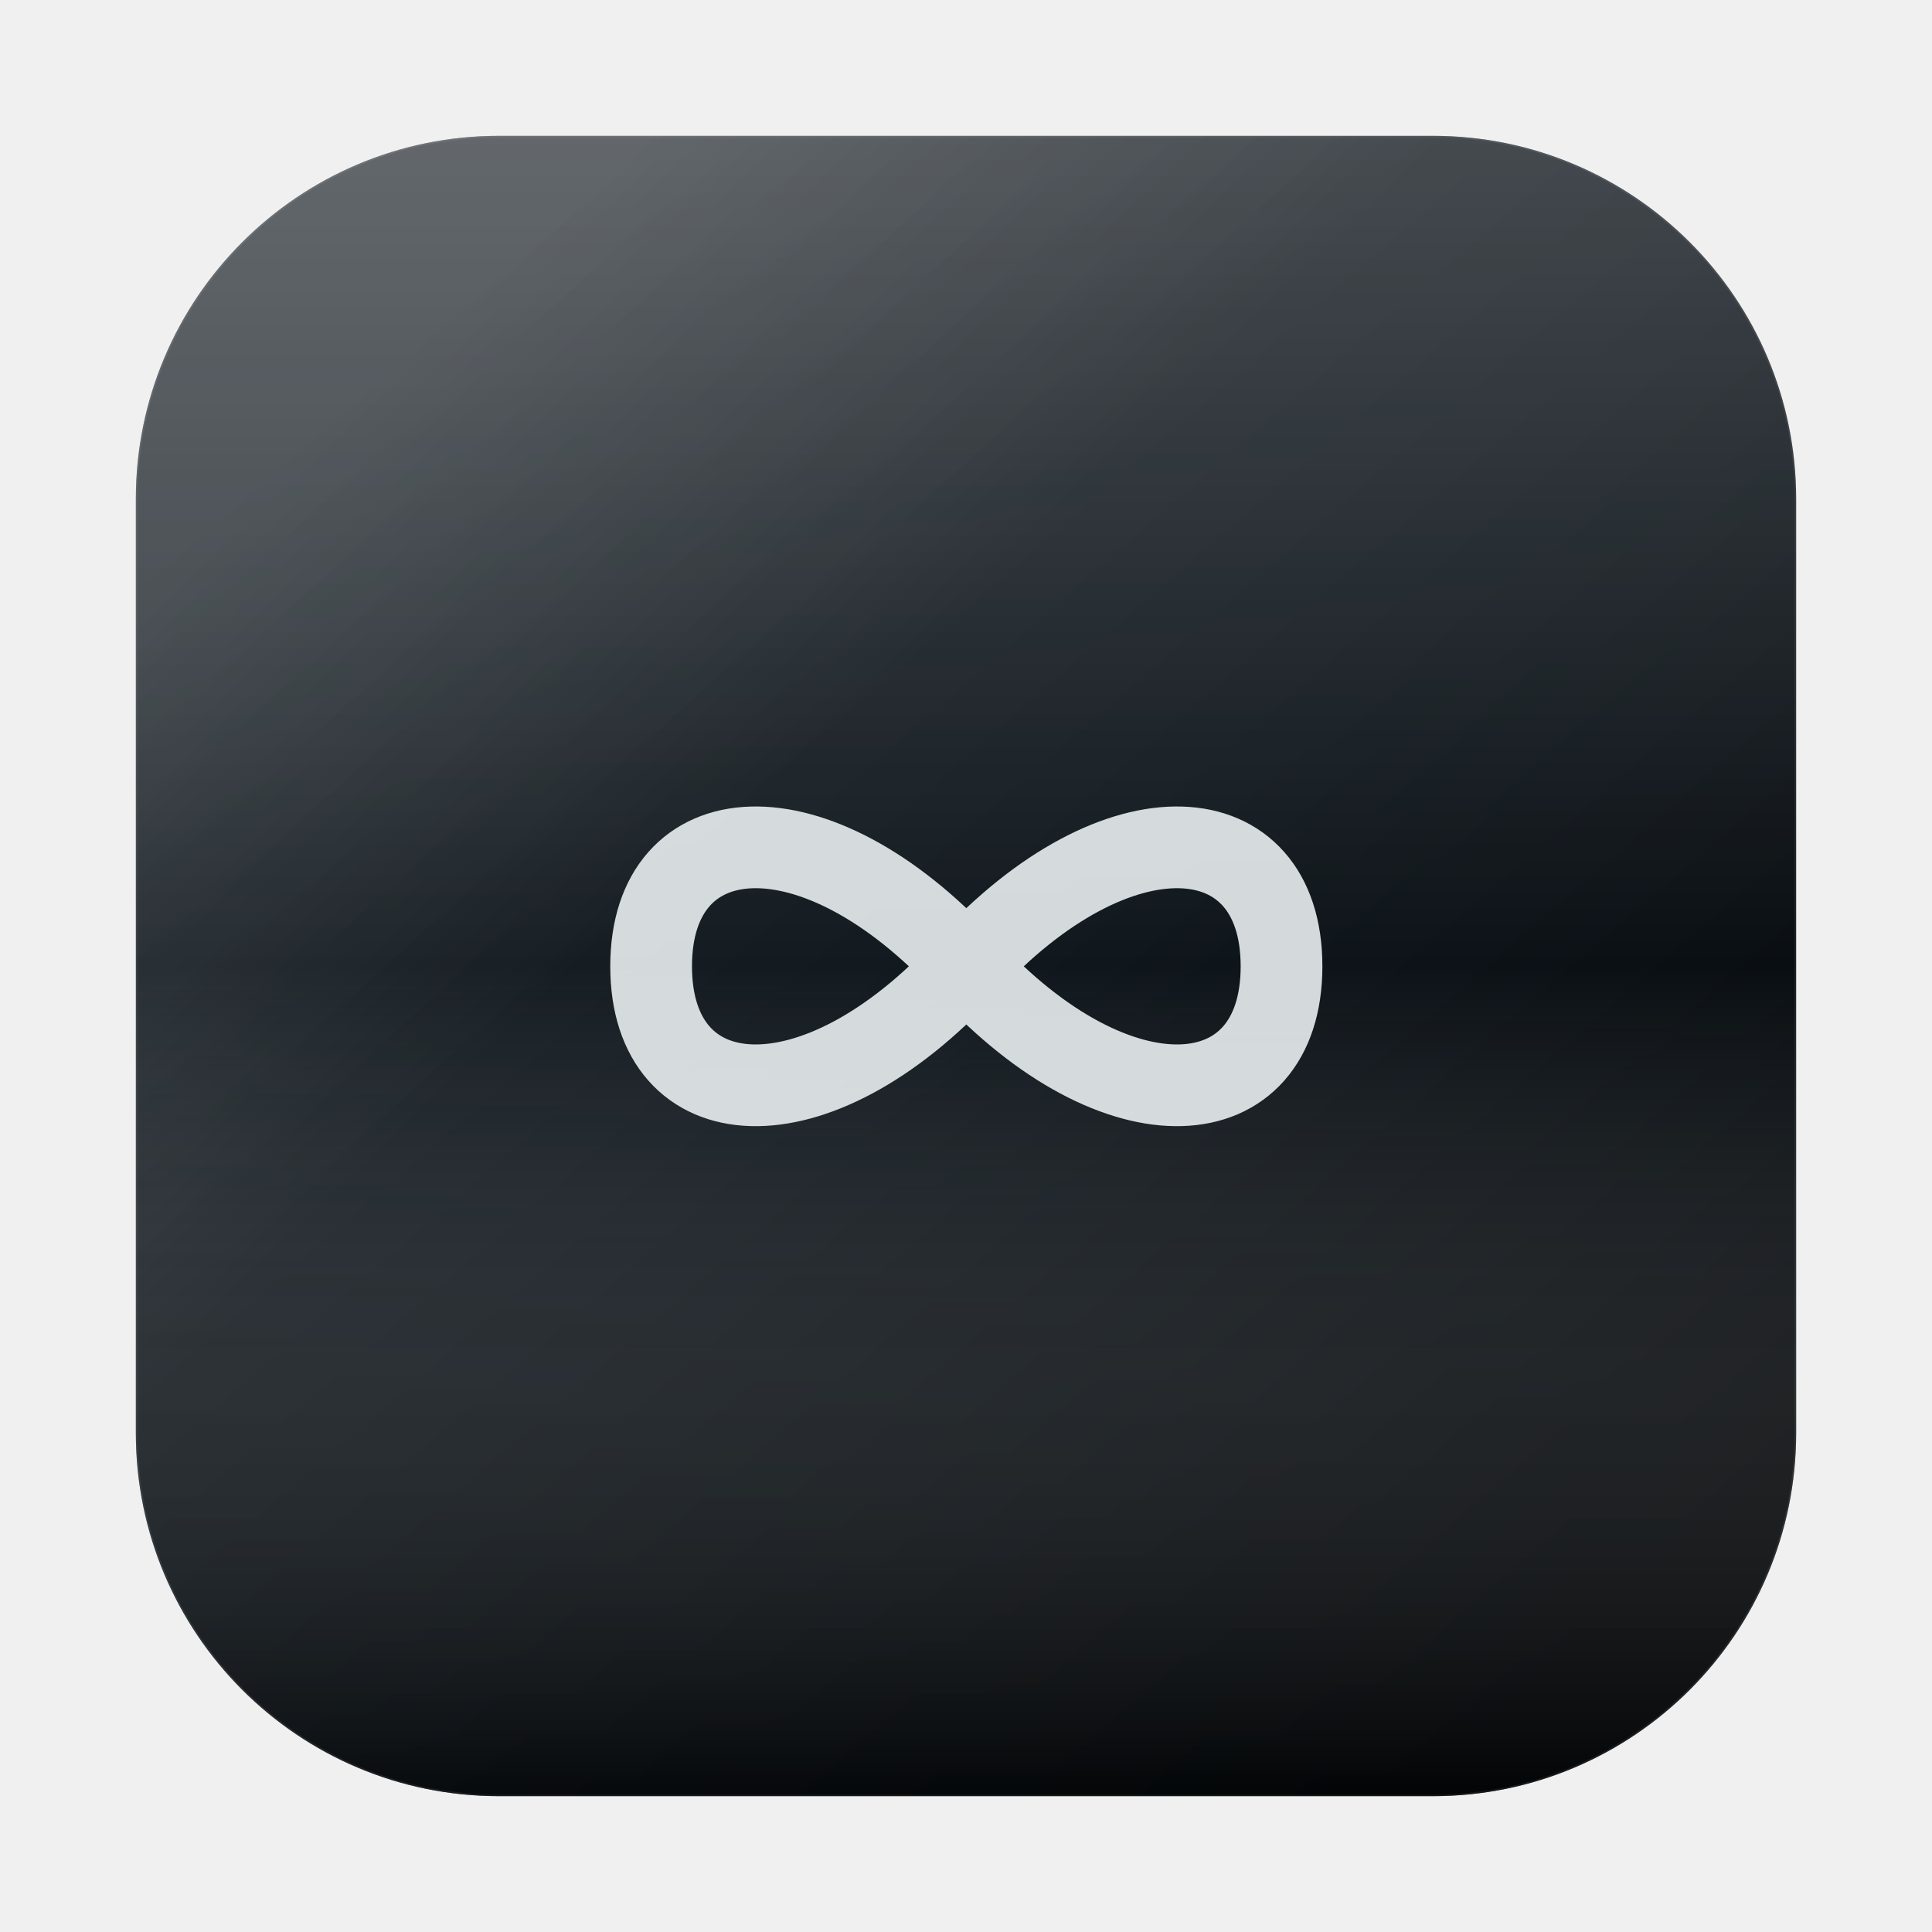
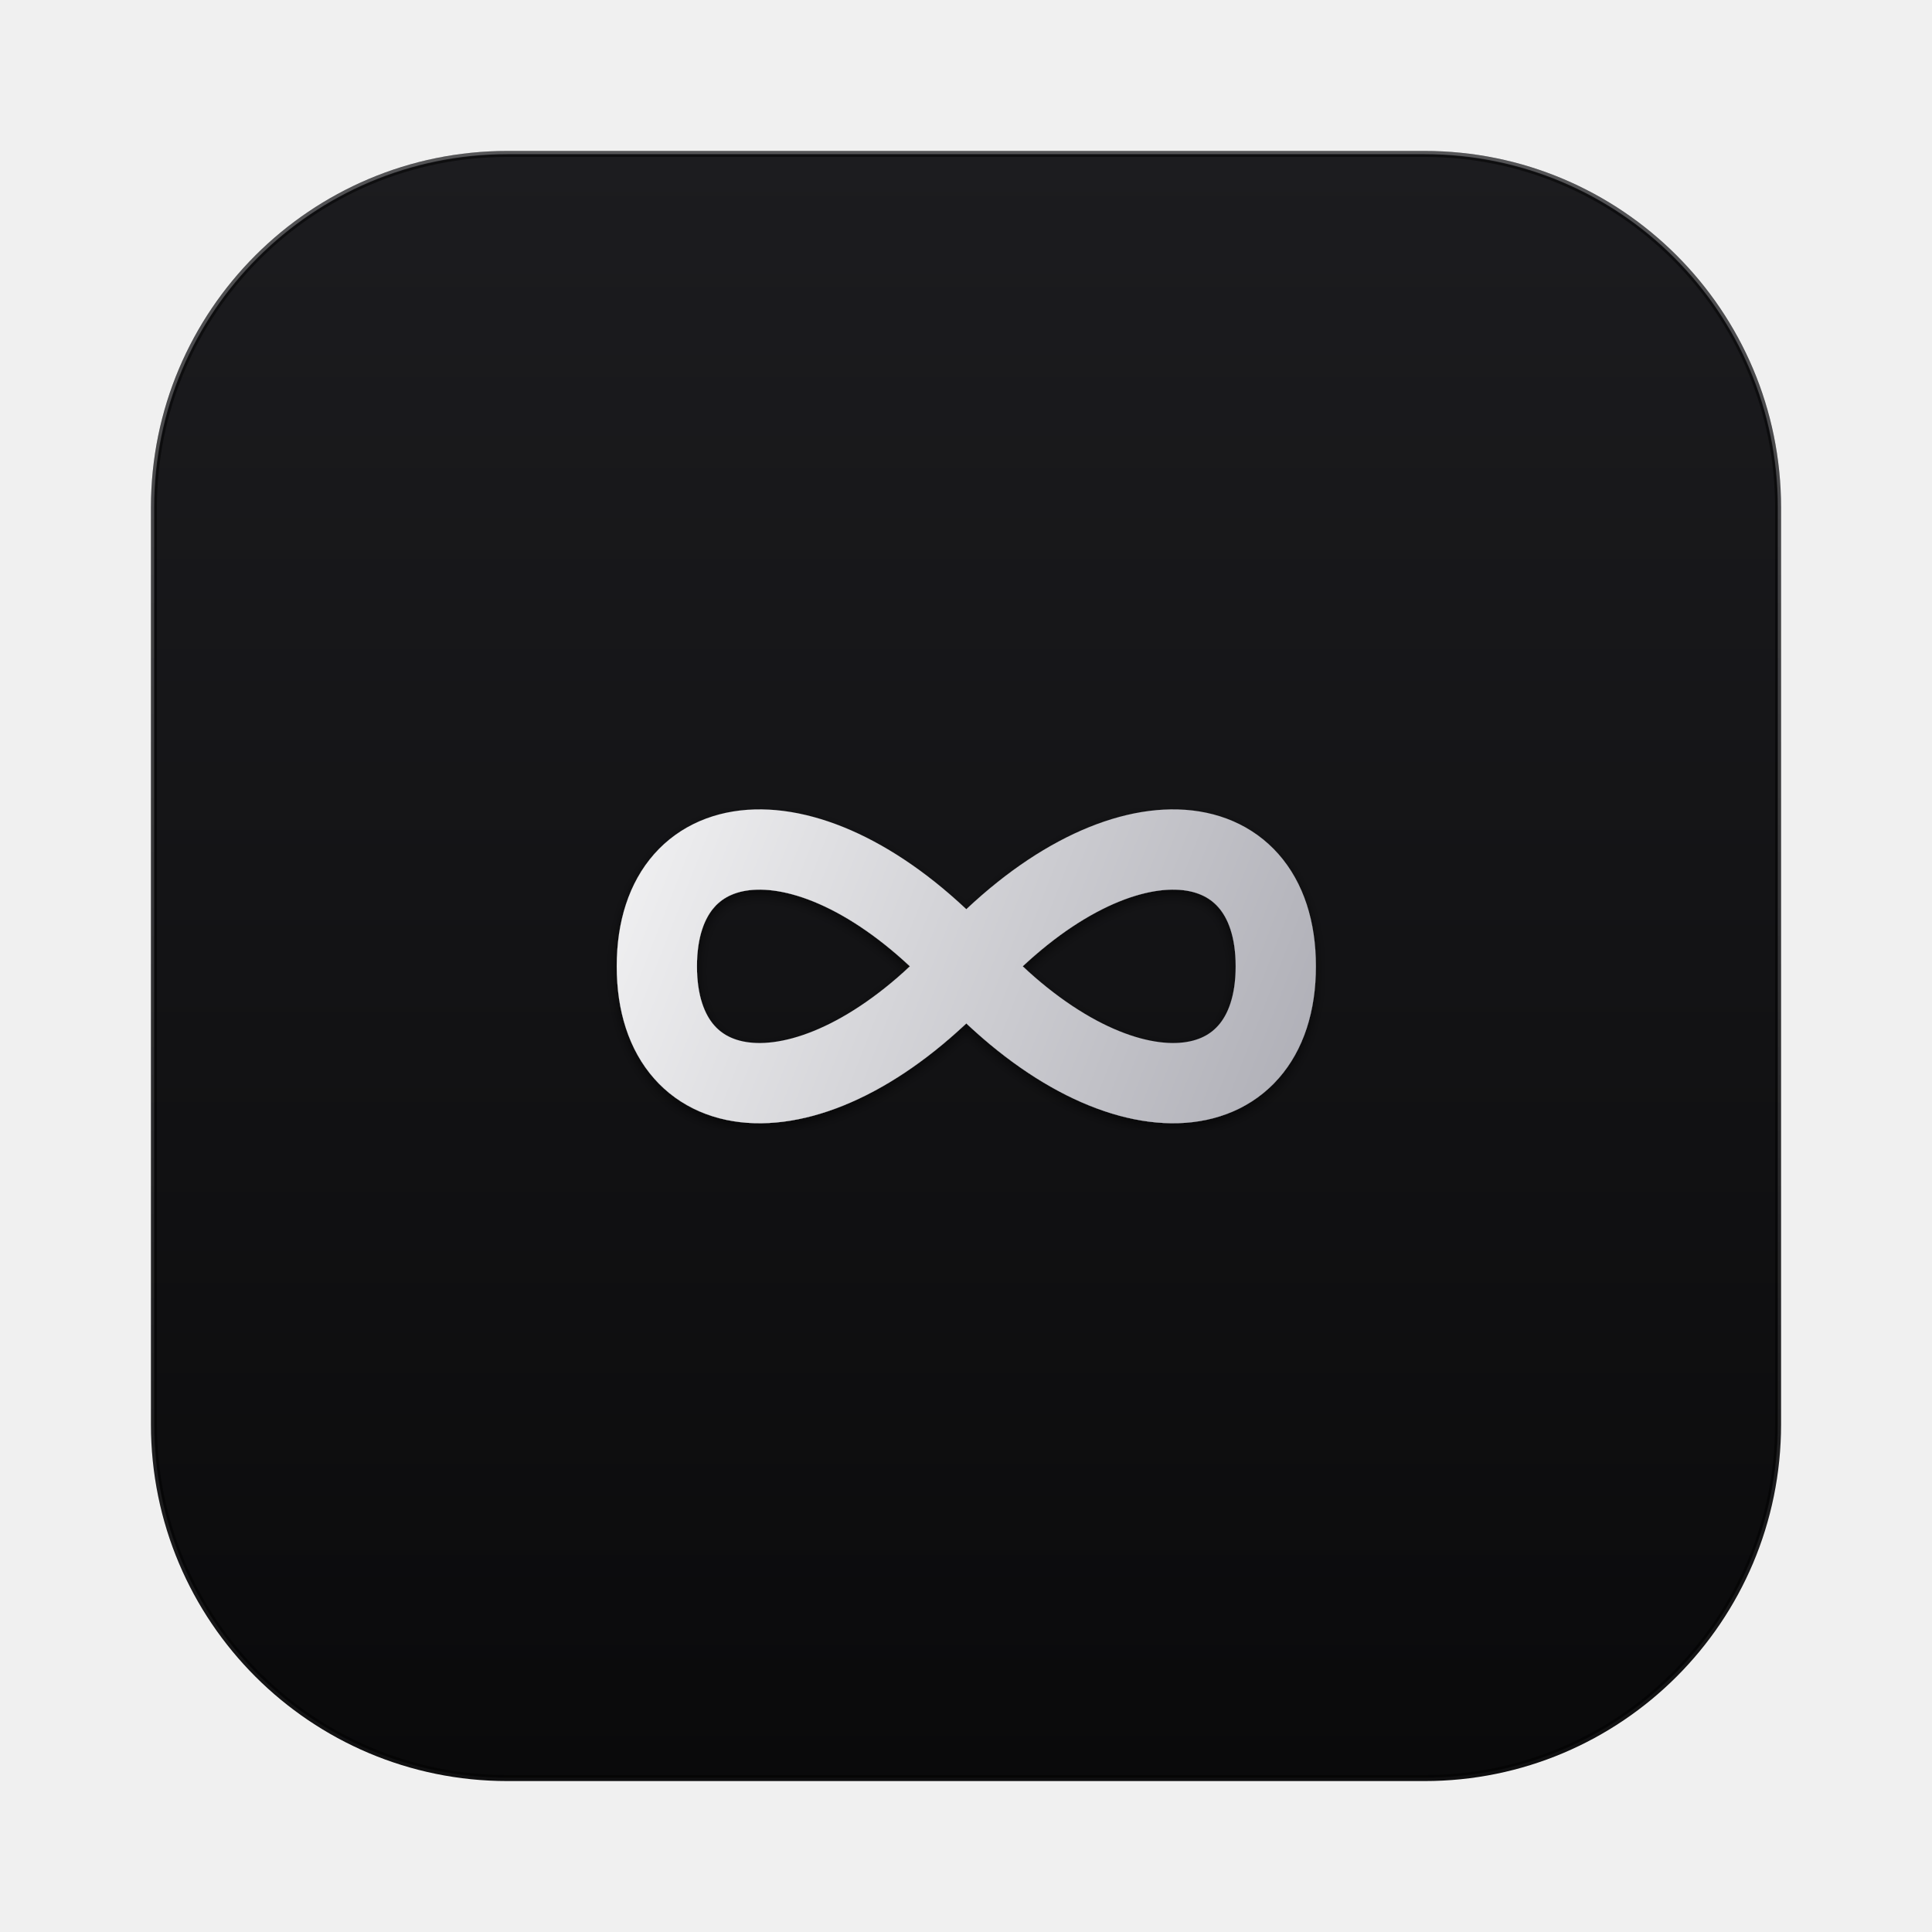
<svg xmlns="http://www.w3.org/2000/svg" viewBox="0 0 1024 1024" role="img" aria-label="ASR Pro logo">
  <defs>
-     <linearGradient id="ink-slate" x1="166" y1="116" x2="884" y2="944" gradientUnits="userSpaceOnUse">
-       <stop offset="0" stop-color="#20272d" />
-       <stop offset="0.5" stop-color="#10171d" />
-       <stop offset="1" stop-color="#04070a" />
+     <linearGradient id="g-carbon" x1="0" y1="0" x2="0" y2="1024" gradientUnits="userSpaceOnUse">
+       <stop offset="0" stop-color="#1c1c1f" />
+       <stop offset="1" stop-color="#0a0a0b" />
    </linearGradient>
-     <linearGradient id="surface-shade" x1="512" y1="0" x2="512" y2="1024" gradientUnits="userSpaceOnUse">
-       <stop offset="0" stop-color="#ffffff" stop-opacity="0.2" />
-       <stop offset="0.5" stop-color="#ffffff" stop-opacity="0" />
-       <stop offset="1" stop-color="#000000" stop-opacity="0.45" />
+     <linearGradient id="g-rim" x1="0" y1="0" x2="0" y2="1024" gradientUnits="userSpaceOnUse">
+       <stop offset="0" stop-color="#ffffff" stop-opacity="0.25" />
+       <stop offset="1" stop-color="#ffffff" stop-opacity="0.02" />
    </linearGradient>
-     <linearGradient id="surface-shine" x1="180" y1="132" x2="740" y2="720" gradientUnits="userSpaceOnUse">
-       <stop offset="0" stop-color="#ffffff" stop-opacity="0.12" />
-       <stop offset="0.42" stop-color="#ffffff" stop-opacity="0" />
-       <stop offset="1" stop-color="#ffffff" stop-opacity="0" />
+     <linearGradient id="g-symbol-v3" x1="0" y1="300" x2="1024" y2="700" gradientUnits="userSpaceOnUse">
+       <stop offset="0" stop-color="#ffffff" />
+       <stop offset="1" stop-color="#a1a1aa" />
    </linearGradient>
-     <clipPath id="icon-clip">
-       <rect width="1024" height="1024" rx="224" />
-     </clipPath>
+     <filter id="f-shadow-dense" x="-10%" y="-10%" width="120%" height="120%">
+       <feDropShadow dx="0" dy="12" stdDeviation="15" flood-color="#000000" flood-opacity="0.45" />
+     </filter>
+     <filter id="f-inset-symbol" x="-20%" y="-20%" width="140%" height="140%">
+       <feDropShadow dx="0" dy="5" stdDeviation="6" flood-color="#000000" flood-opacity="0.6" />
+     </filter>
  </defs>
-   <g data-icon-artwork="padded" transform="translate(72 72) scale(0.859375)" clip-path="url(#icon-clip)">
-     <rect width="1024" height="1024" rx="224" fill="url(#ink-slate)" />
-     <rect width="1024" height="1024" rx="224" fill="url(#surface-shade)" />
-     <rect width="1024" height="1024" rx="224" fill="url(#surface-shine)" />
-     <rect x="0.5" y="0.5" width="1023" height="1023" rx="223.5" fill="none" stroke="#ffffff" stroke-opacity="0.075" />
-     <g transform="translate(205 205) scale(0.6)">
-       <path d="M 188 512        C 188 356 356 342 512 512        C 668 682 836 668 836 512        C 836 356 668 342 512 512        C 356 682 188 668 188 512" fill="none" stroke="#eef4f5" stroke-opacity="0.88" stroke-width="84" stroke-linecap="round" stroke-linejoin="round" />
+   <g transform="translate(80 80) scale(0.84375)">
+     <rect width="1024" height="1024" rx="224" fill="url(#g-carbon)" />
+     <rect x="1" y="1" width="1022" height="1022" rx="223" fill="none" stroke="url(#g-rim)" stroke-width="2" />
+     <rect x="3" y="3" width="1018" height="1018" rx="221" fill="none" stroke="#000000" stroke-opacity="0.5" stroke-width="1.5" />
+     <g transform="translate(205 205) scale(0.6)" filter="url(#f-inset-symbol)">
+       <path d="M 188 512 C 188 356 356 342 512 512 C 668 682 836 668 836 512 C 836 356 668 342 512 512 C 356 682 188 668 188 512" fill="none" stroke="url(#g-symbol-v3)" stroke-width="84" stroke-linecap="round" stroke-linejoin="round" />
    </g>
  </g>
</svg>
